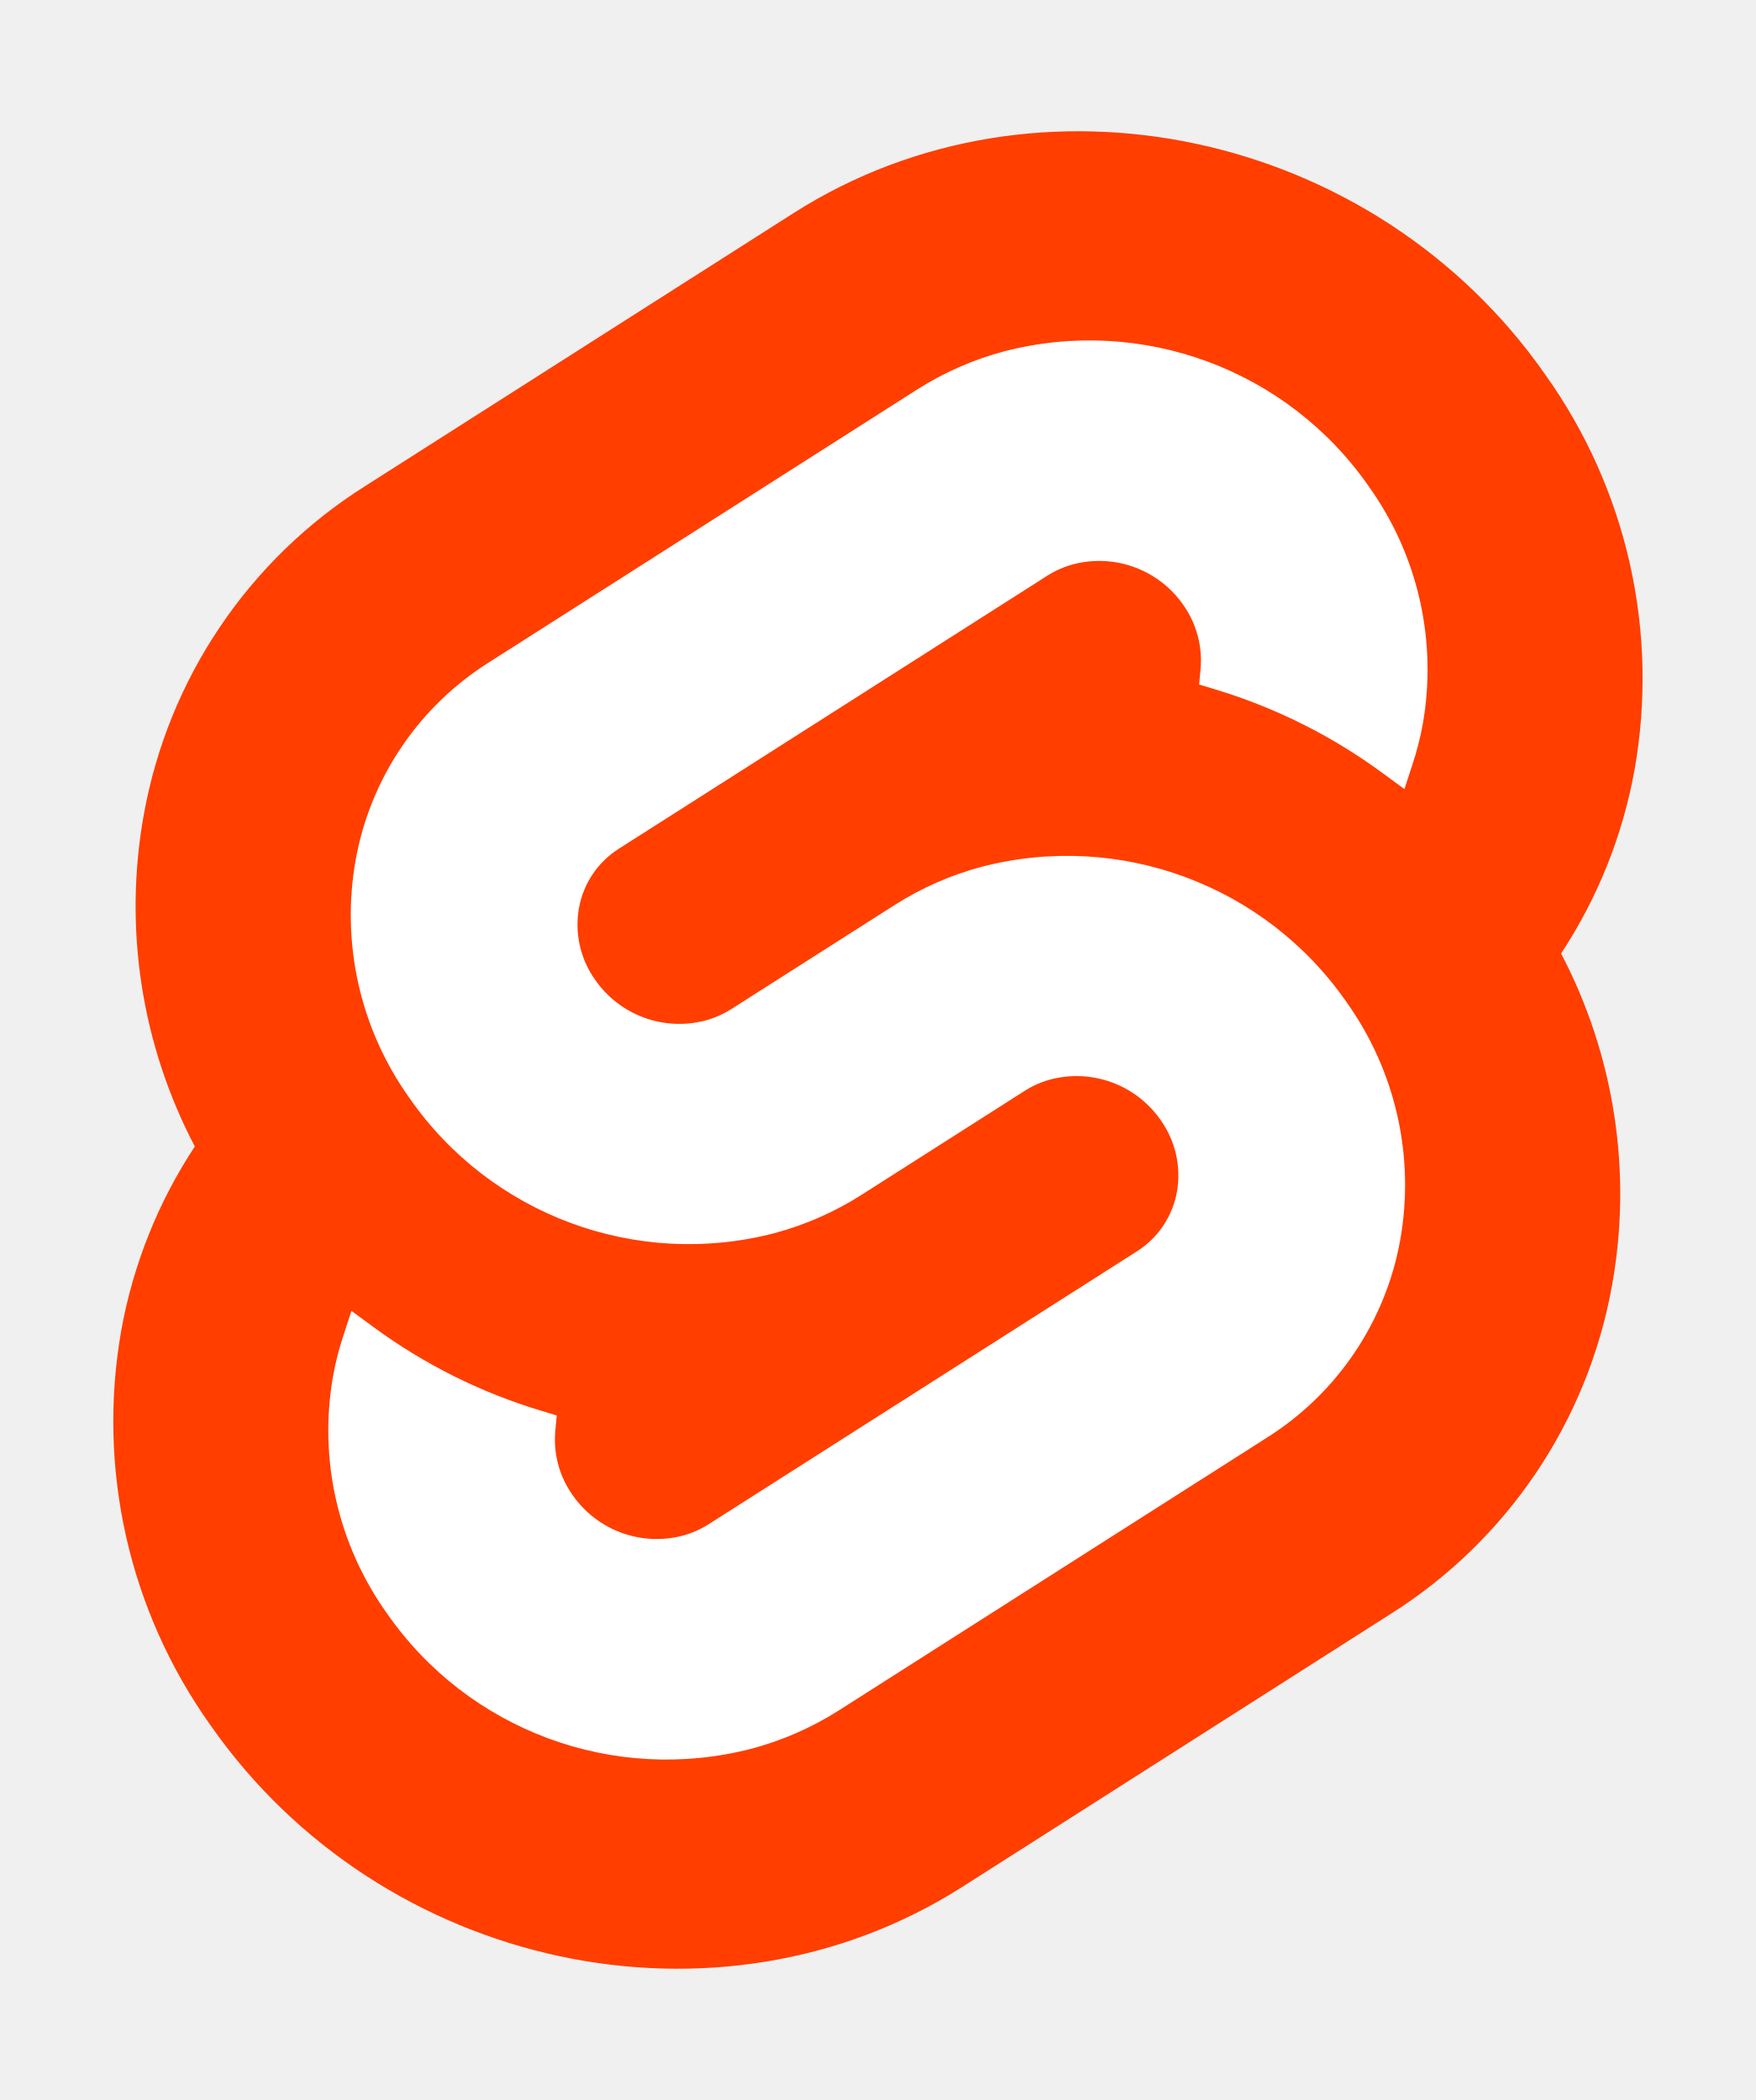
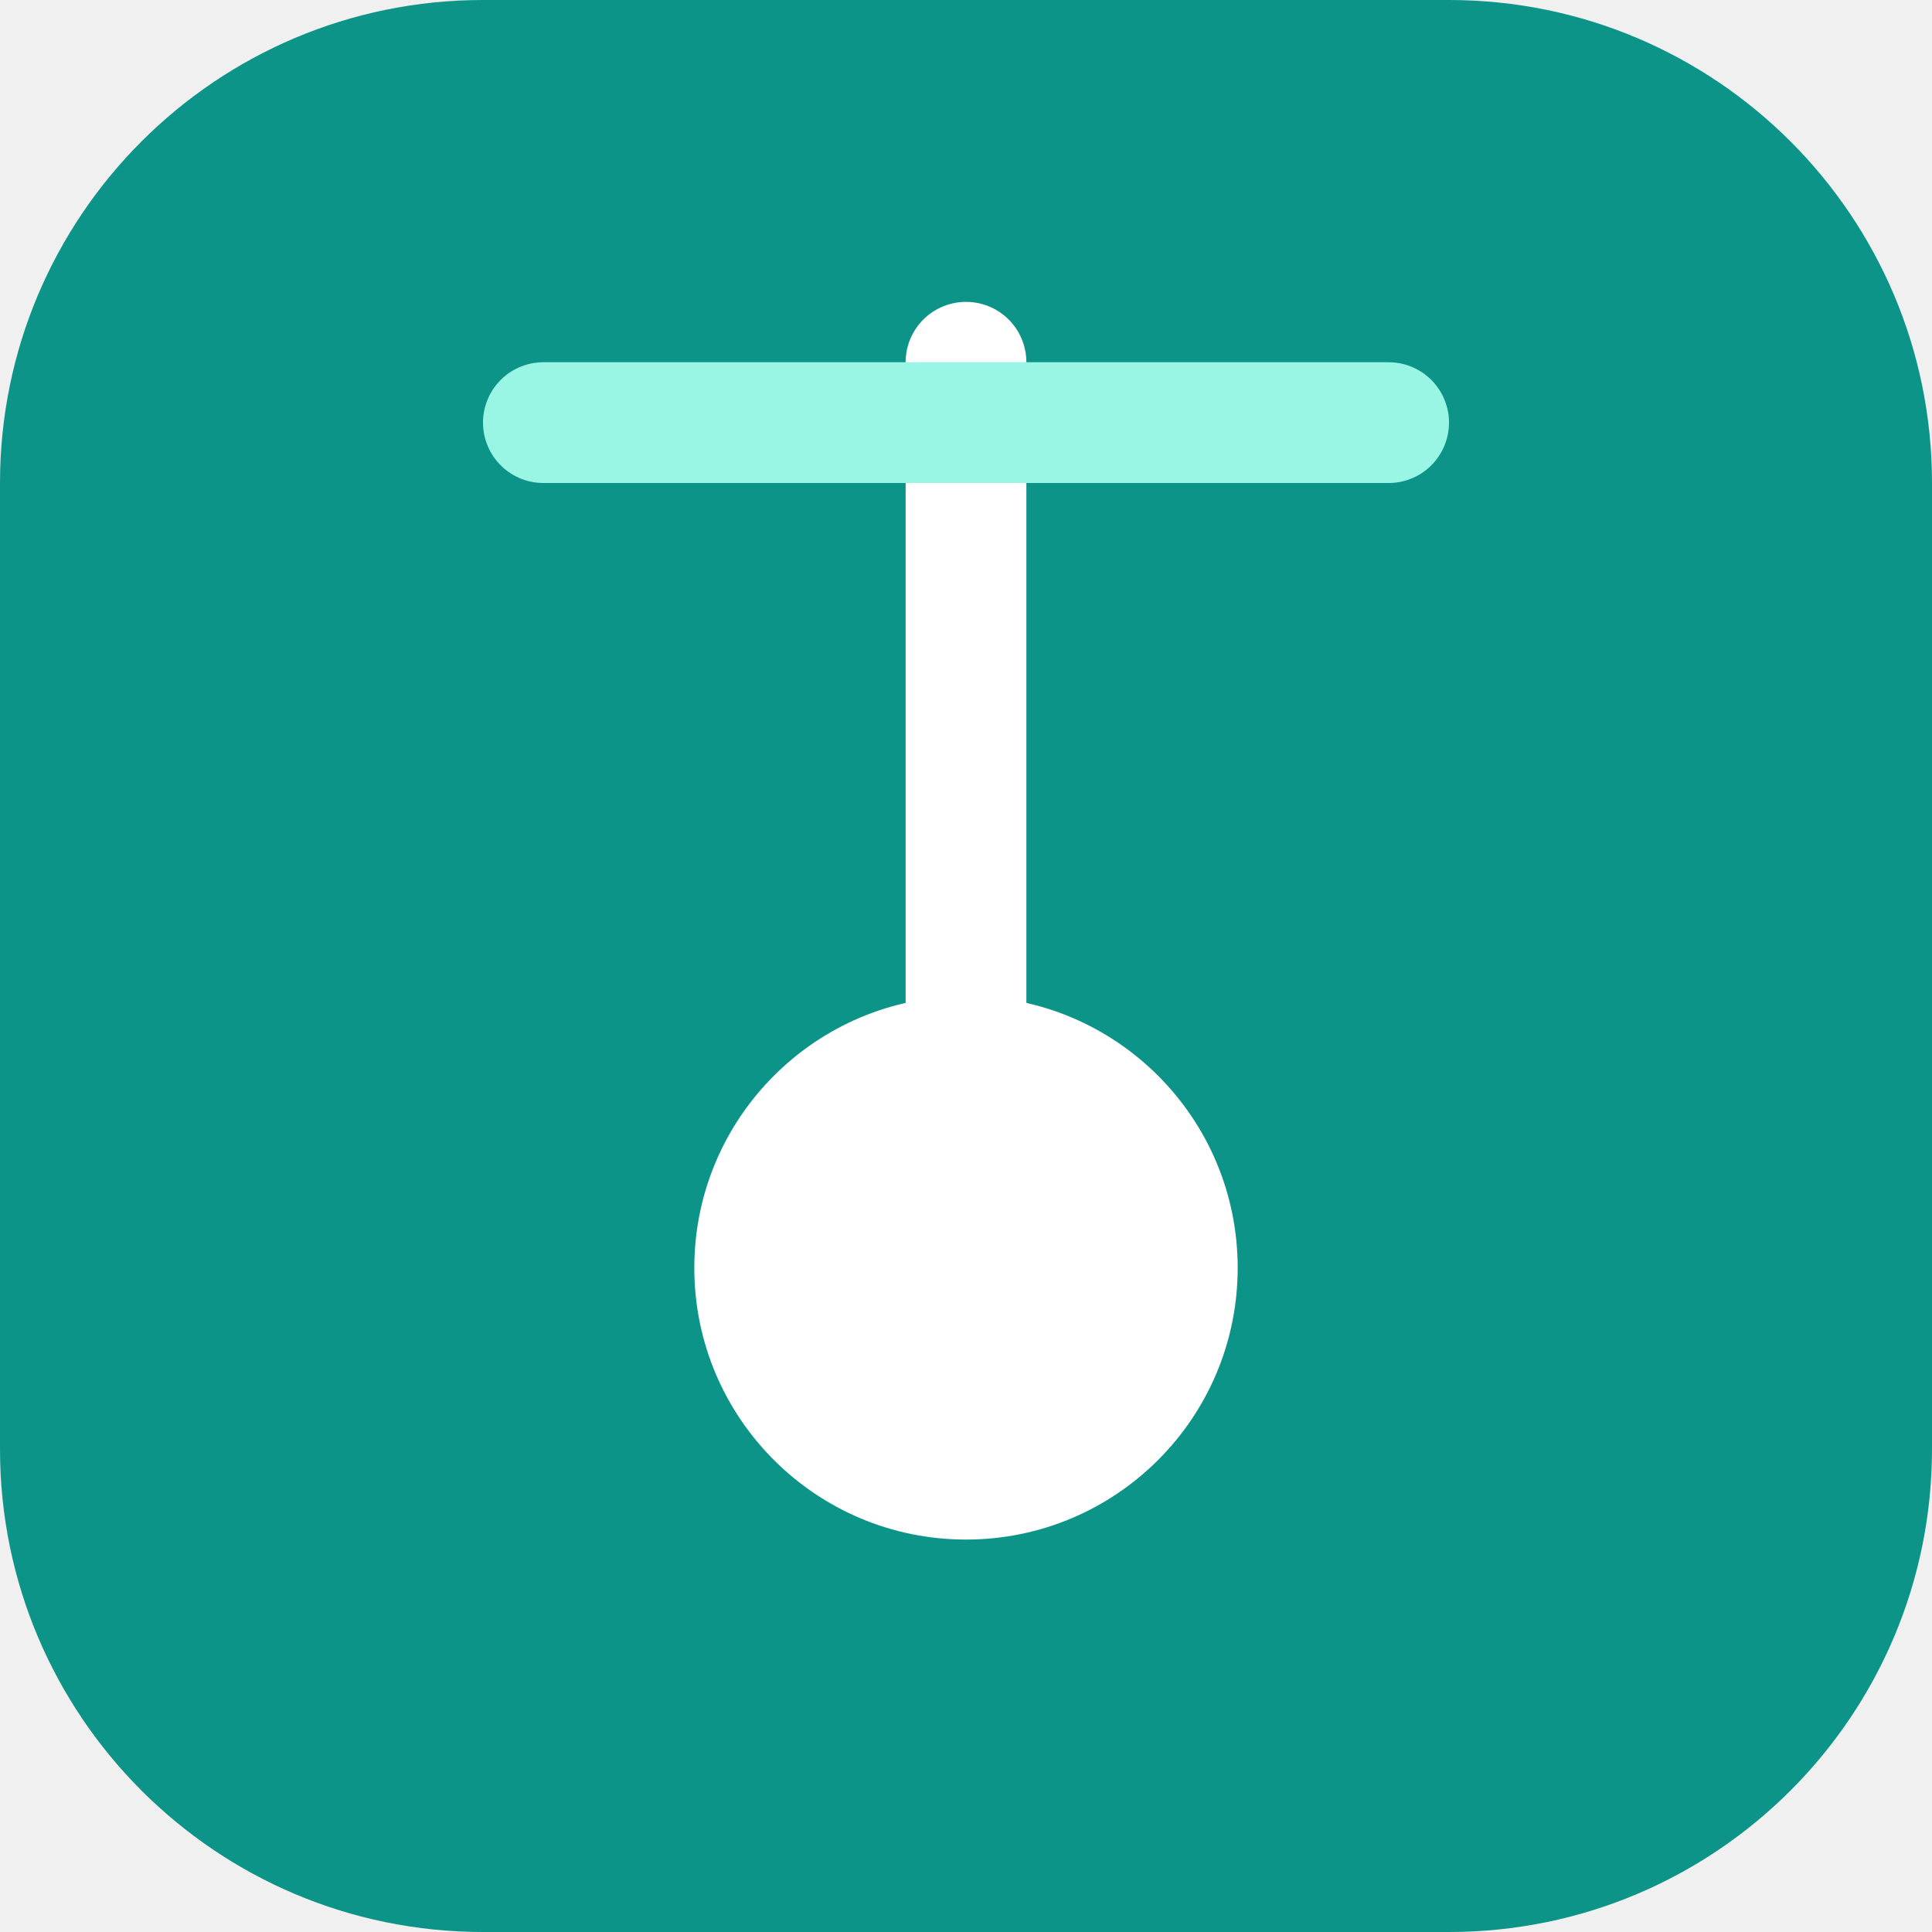
- <svg xmlns="http://www.w3.org/2000/svg" width="107" height="128" viewBox="0 0 107 128">
-   <path d="M94.157 22.819c-10.4-14.885-30.94-19.297-45.792-9.835L22.282 29.608A29.92 29.92 0 0 0 8.764 49.65a31.5 31.5 0 0 0 3.108 20.231 30 30 0 0 0-4.477 11.183 31.9 31.9 0 0 0 5.448 24.116c10.402 14.887 30.942 19.297 45.791 9.835l26.083-16.624A29.92 29.92 0 0 0 98.235 78.35a31.53 31.53 0 0 0-3.105-20.232 30 30 0 0 0 4.474-11.182 31.88 31.88 0 0 0-5.447-24.116" style="fill:#ff3e00" />
-   <path d="M45.817 106.582a20.72 20.72 0 0 1-22.237-8.243 19.17 19.17 0 0 1-3.277-14.503 18 18 0 0 1 .624-2.435l.49-1.498 1.337.981a33.6 33.6 0 0 0 10.203 5.098l.97.294-.09.968a5.85 5.85 0 0 0 1.052 3.878 6.24 6.24 0 0 0 6.695 2.485 5.8 5.8 0 0 0 1.603-.704L69.27 76.28a5.43 5.43 0 0 0 2.45-3.631 5.8 5.8 0 0 0-.987-4.371 6.24 6.24 0 0 0-6.698-2.487 5.7 5.7 0 0 0-1.6.704l-9.953 6.345a19 19 0 0 1-5.296 2.326 20.72 20.72 0 0 1-22.237-8.243 19.17 19.17 0 0 1-3.277-14.502 17.99 17.99 0 0 1 8.13-12.052l26.081-16.623a19 19 0 0 1 5.3-2.329 20.72 20.72 0 0 1 22.237 8.243 19.17 19.17 0 0 1 3.277 14.503 18 18 0 0 1-.624 2.435l-.49 1.498-1.337-.98a33.6 33.6 0 0 0-10.203-5.1l-.97-.294.09-.968a5.86 5.86 0 0 0-1.052-3.878 6.24 6.24 0 0 0-6.696-2.485 5.8 5.8 0 0 0-1.602.704L37.73 51.72a5.42 5.42 0 0 0-2.449 3.63 5.79 5.79 0 0 0 .986 4.372 6.24 6.24 0 0 0 6.698 2.486 5.8 5.8 0 0 0 1.602-.704l9.952-6.342a19 19 0 0 1 5.295-2.328 20.72 20.72 0 0 1 22.237 8.242 19.17 19.17 0 0 1 3.277 14.503 18 18 0 0 1-8.13 12.053l-26.081 16.622a19 19 0 0 1-5.3 2.328" style="fill:#fff" />
+ <svg xmlns="http://www.w3.org/2000/svg" viewBox="0 0 64 64">
+   <rect width="64" height="64" rx="16" fill="#0d9488" />
+   <path d="M32 12v22" stroke="#fff" stroke-width="4" stroke-linecap="round" />
+   <circle cx="32" cy="42" r="9" fill="#fff" />
+   <path d="M18 14h28" stroke="#99f6e4" stroke-width="4" stroke-linecap="round" />
</svg>
